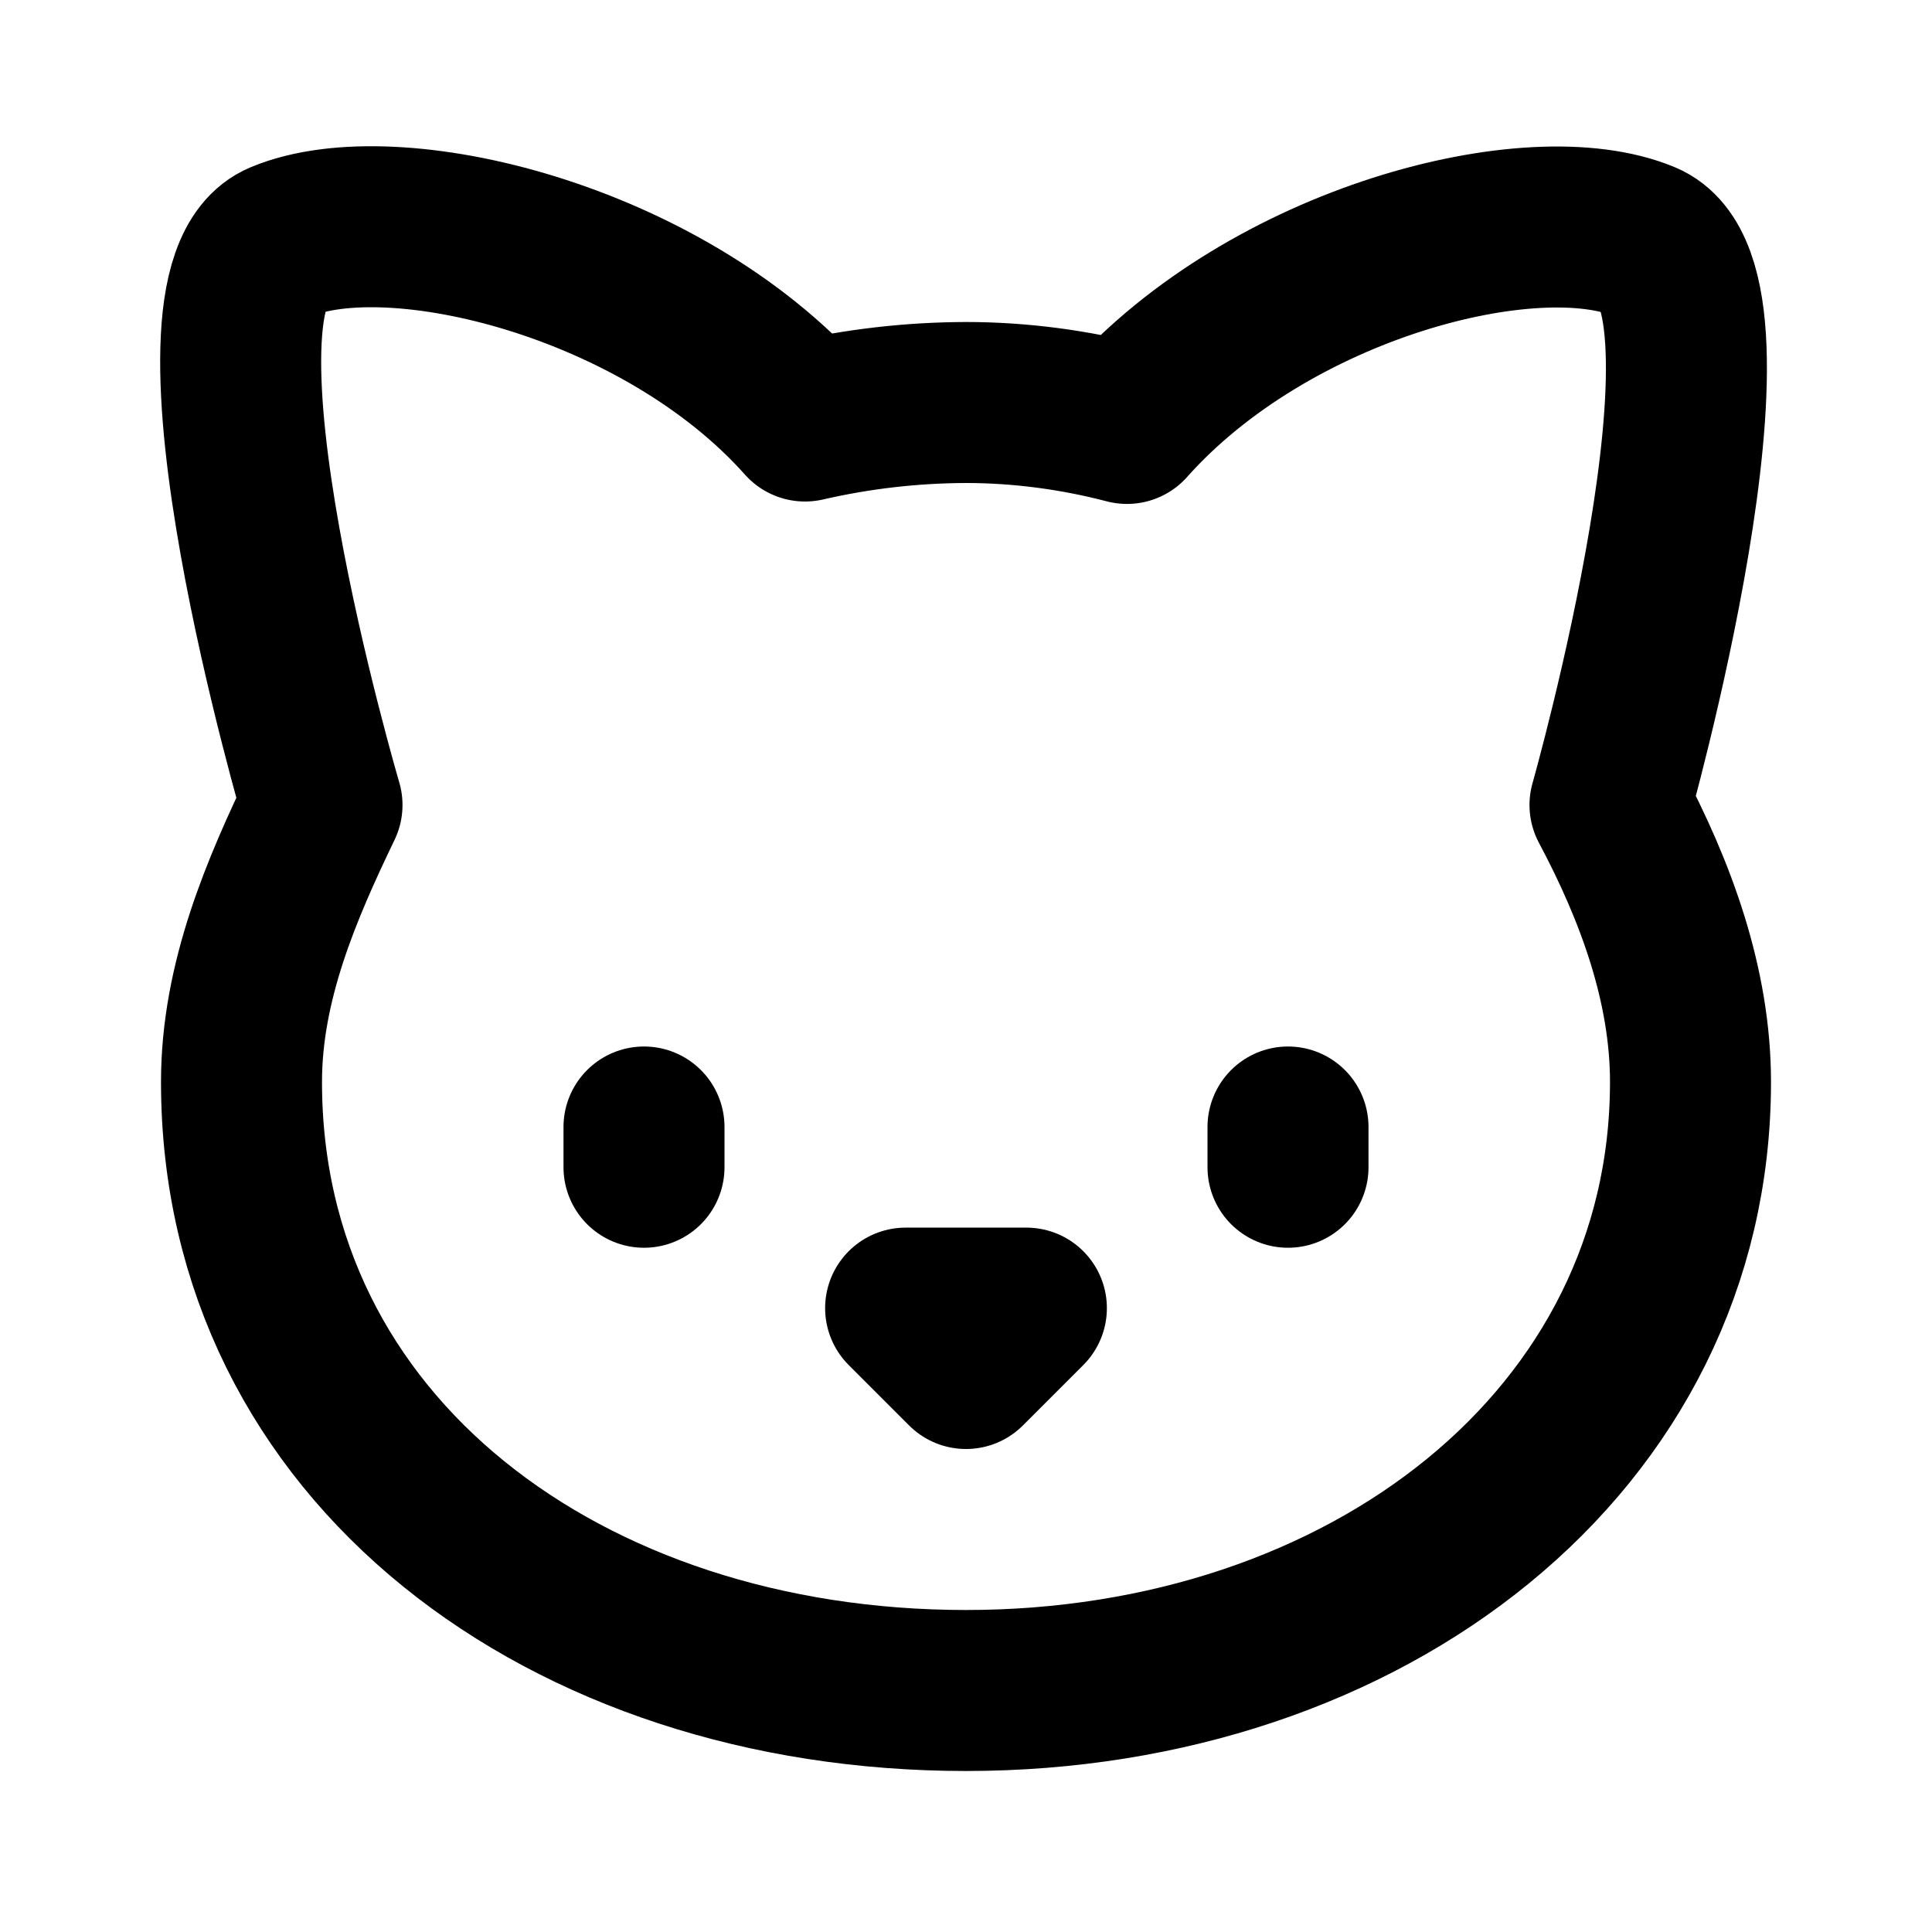
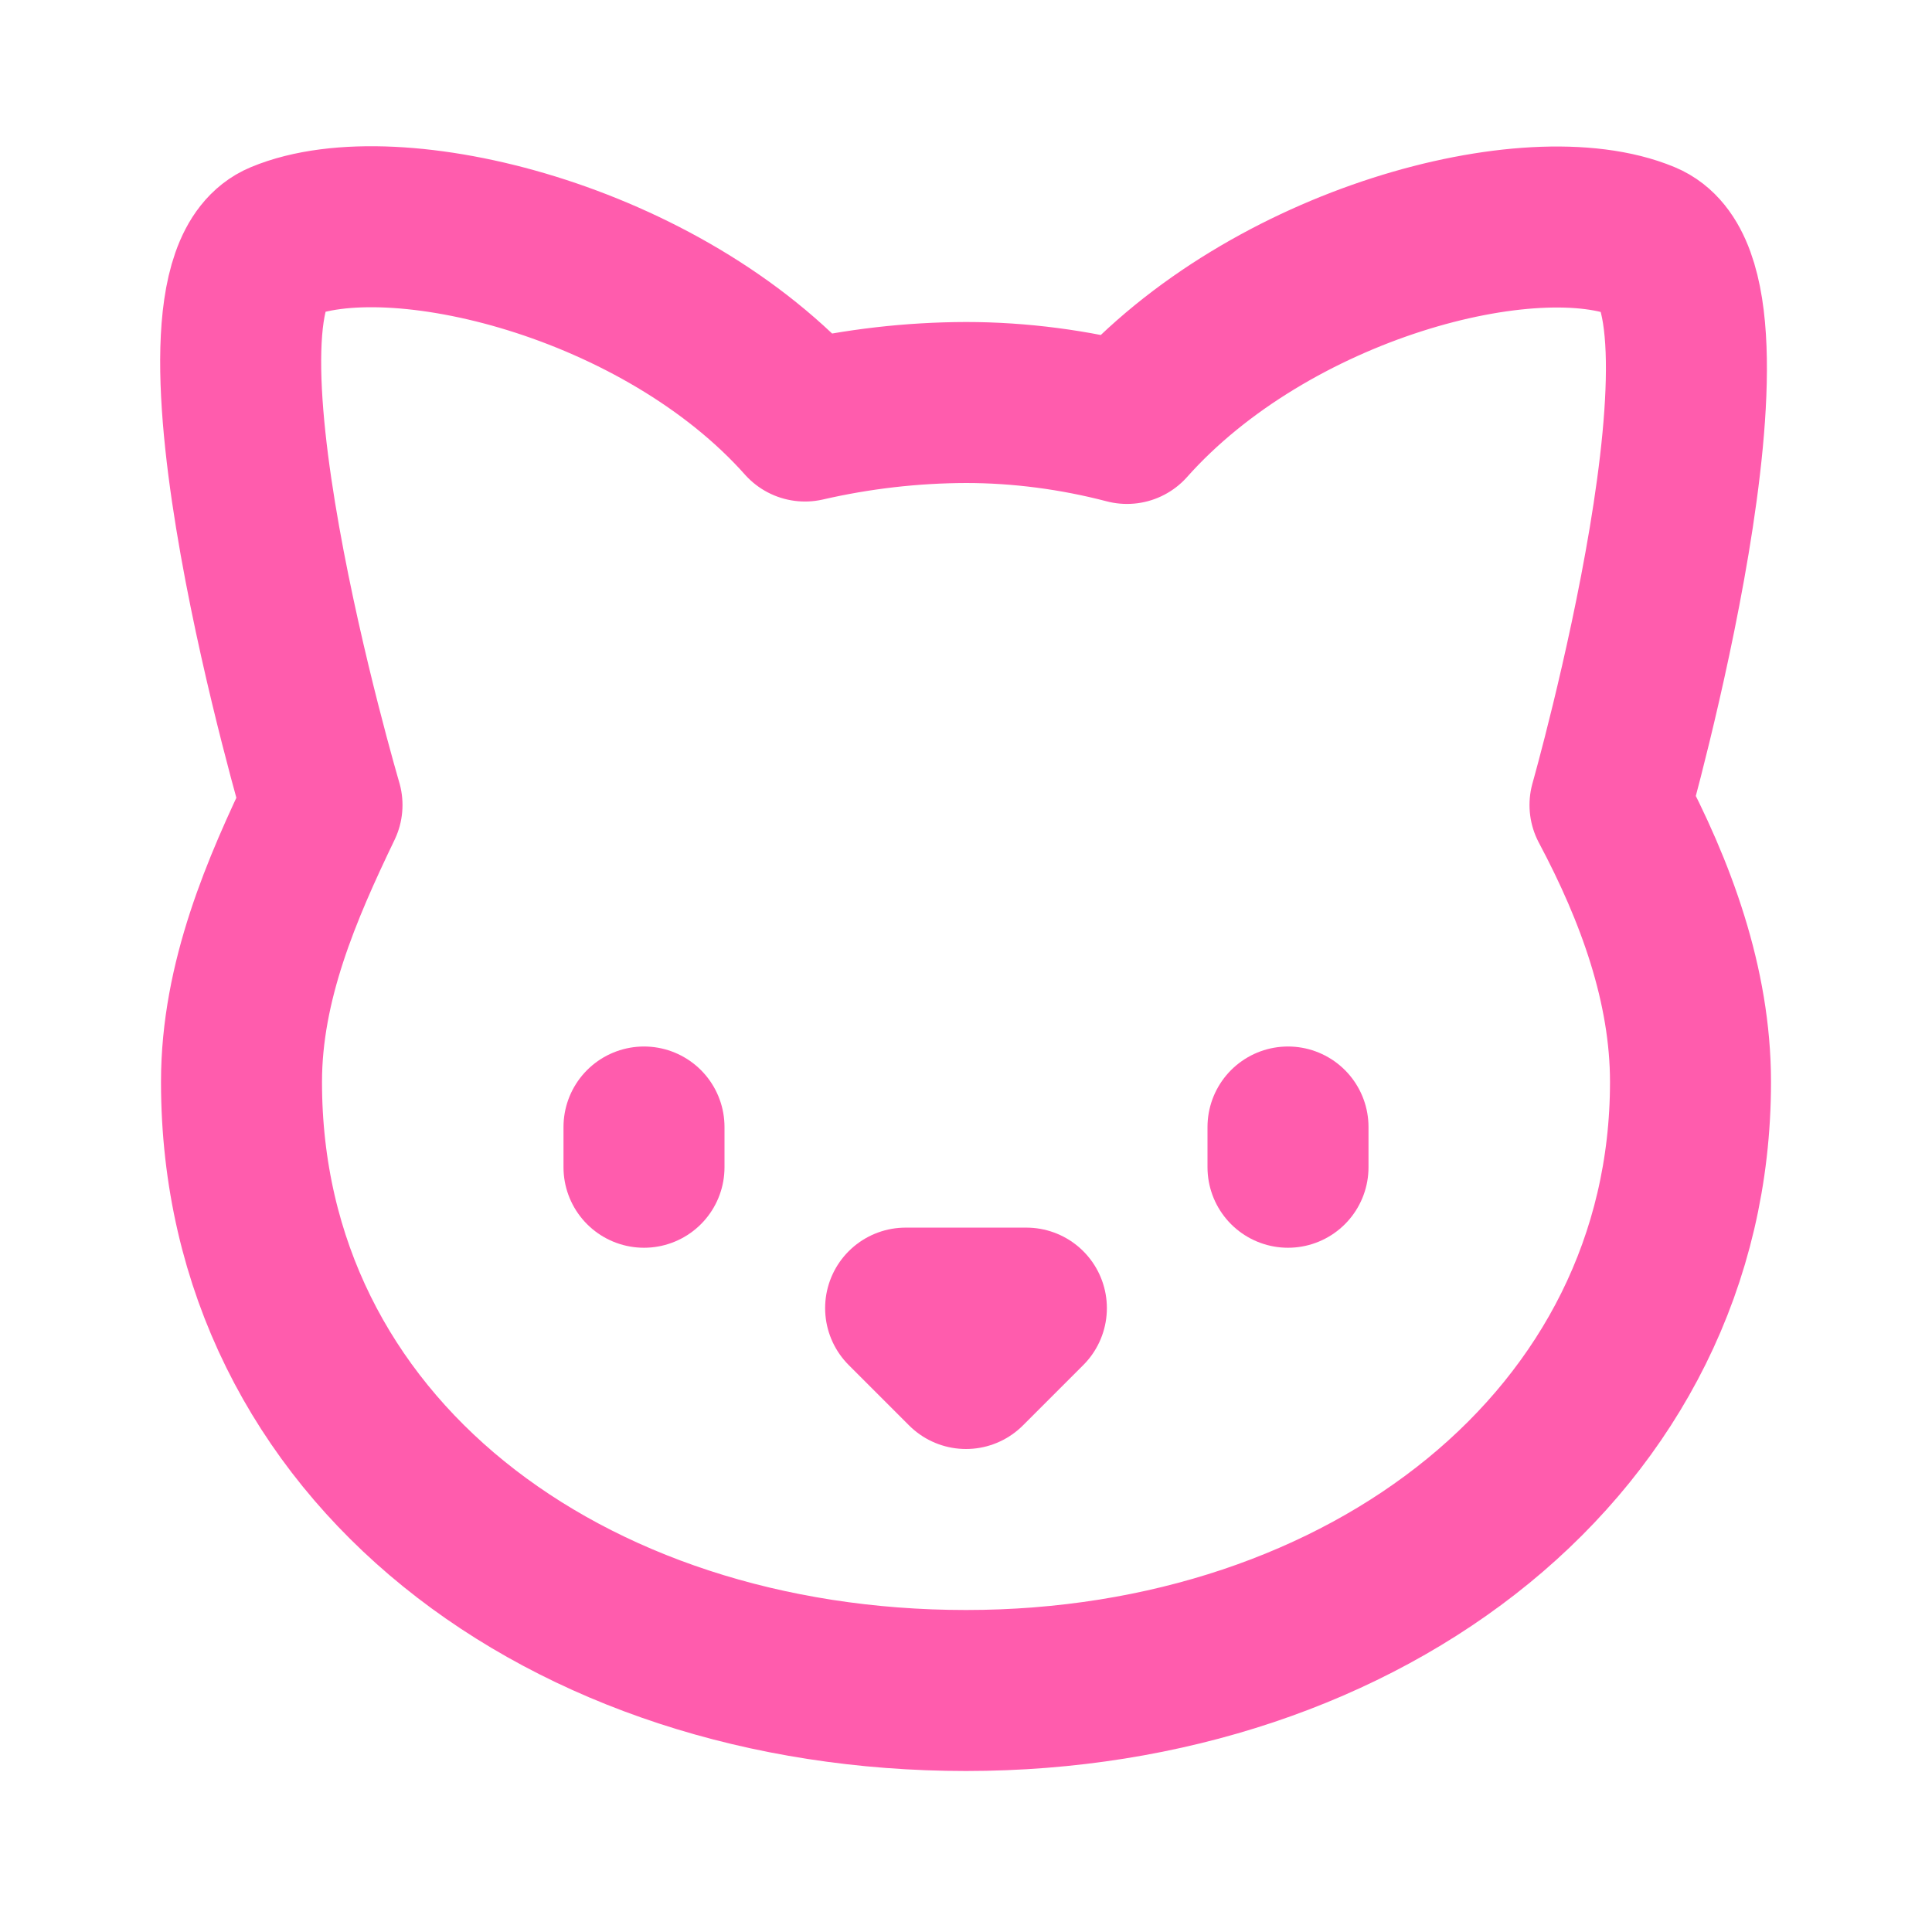
- <svg xmlns="http://www.w3.org/2000/svg" width="24" height="24" viewBox="0 0 24 24" fill="none" stroke="currentColor" stroke-width="2" stroke-linecap="round" stroke-linejoin="round" class="lucide lucide-cat-icon lucide-cat">
+ <svg xmlns="http://www.w3.org/2000/svg" width="24" height="24" viewBox="0 0 24 24" fill="none" stroke="#ff5cad" stroke-width="2" stroke-linecap="round" stroke-linejoin="round" class="lucide lucide-cat-icon lucide-cat">
  <path d="M12 5c.67 0 1.35.09 2 .26 1.78-2 5.03-2.84 6.42-2.26 1.4.58-.42 7-.42 7 .57 1.07 1 2.24 1 3.44C21 17.9 16.97 21 12 21s-9-3-9-7.56c0-1.25.5-2.4 1-3.44 0 0-1.89-6.42-.5-7 1.39-.58 4.72.23 6.5 2.23A9.04 9.04 0 0 1 12 5Z" />
  <path d="M8 14v.5" />
  <path d="M16 14v.5" />
  <path d="M11.25 16.25h1.5L12 17l-.75-.75Z" />
</svg>
